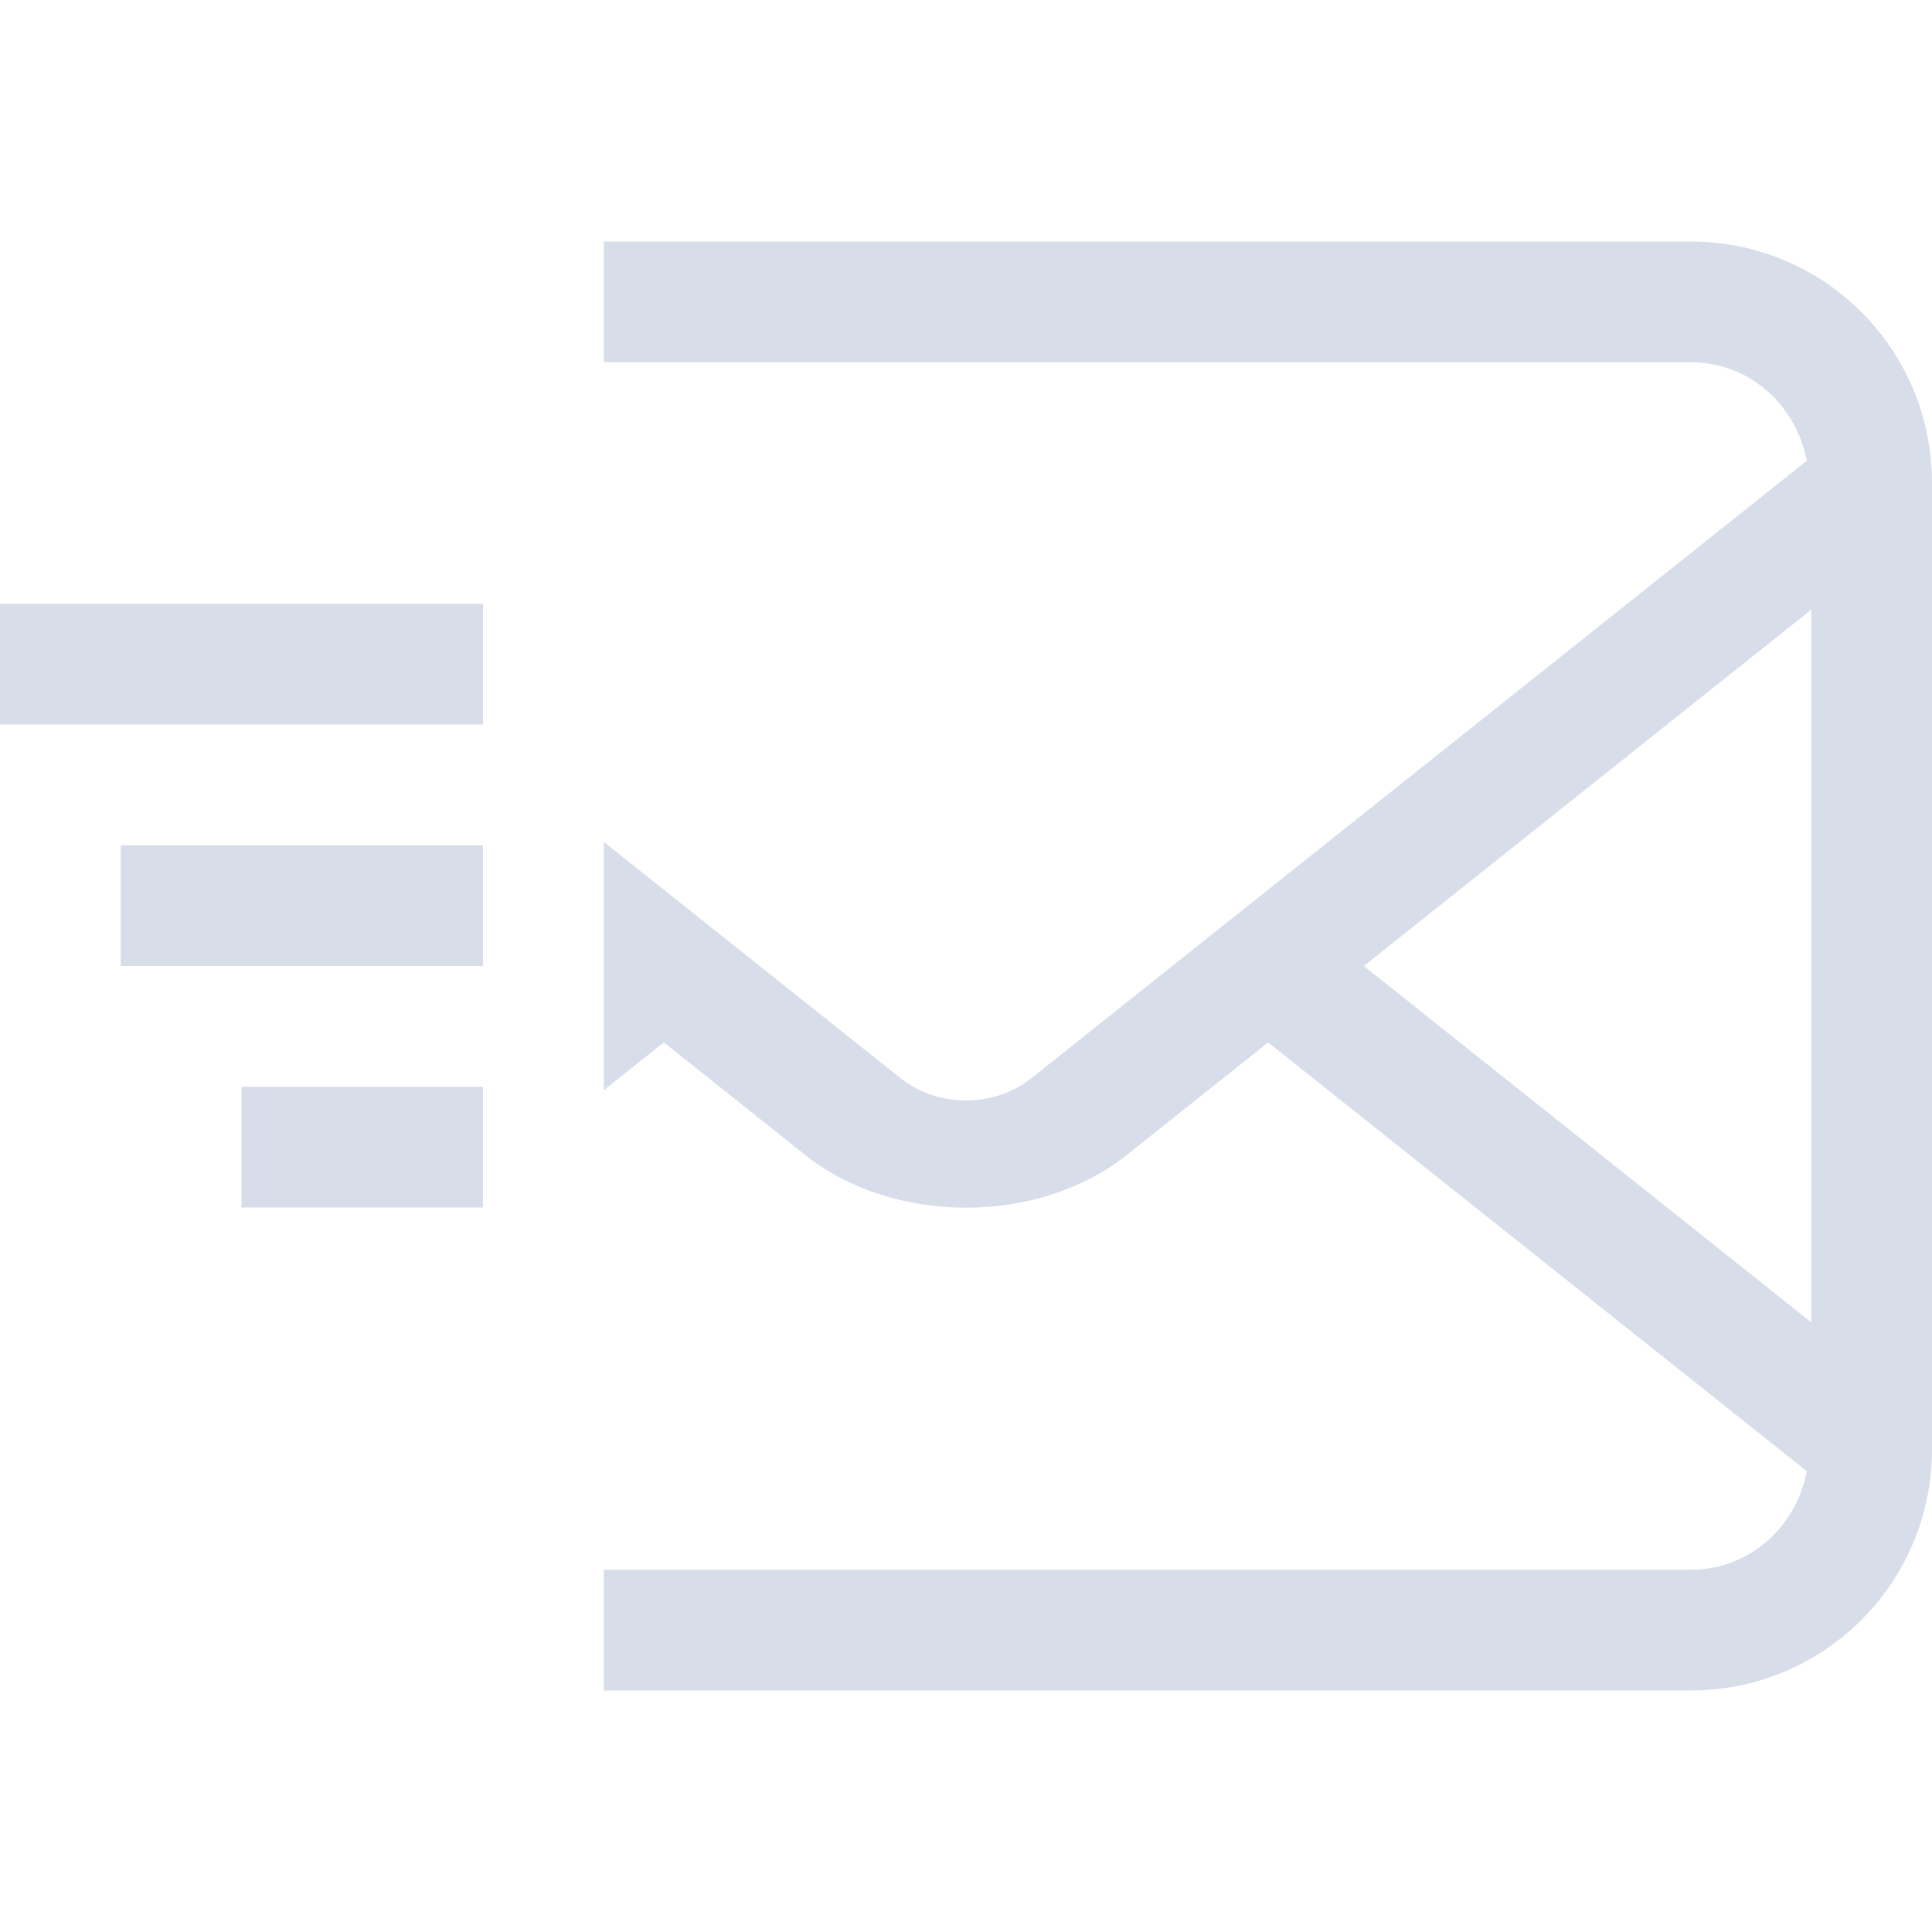
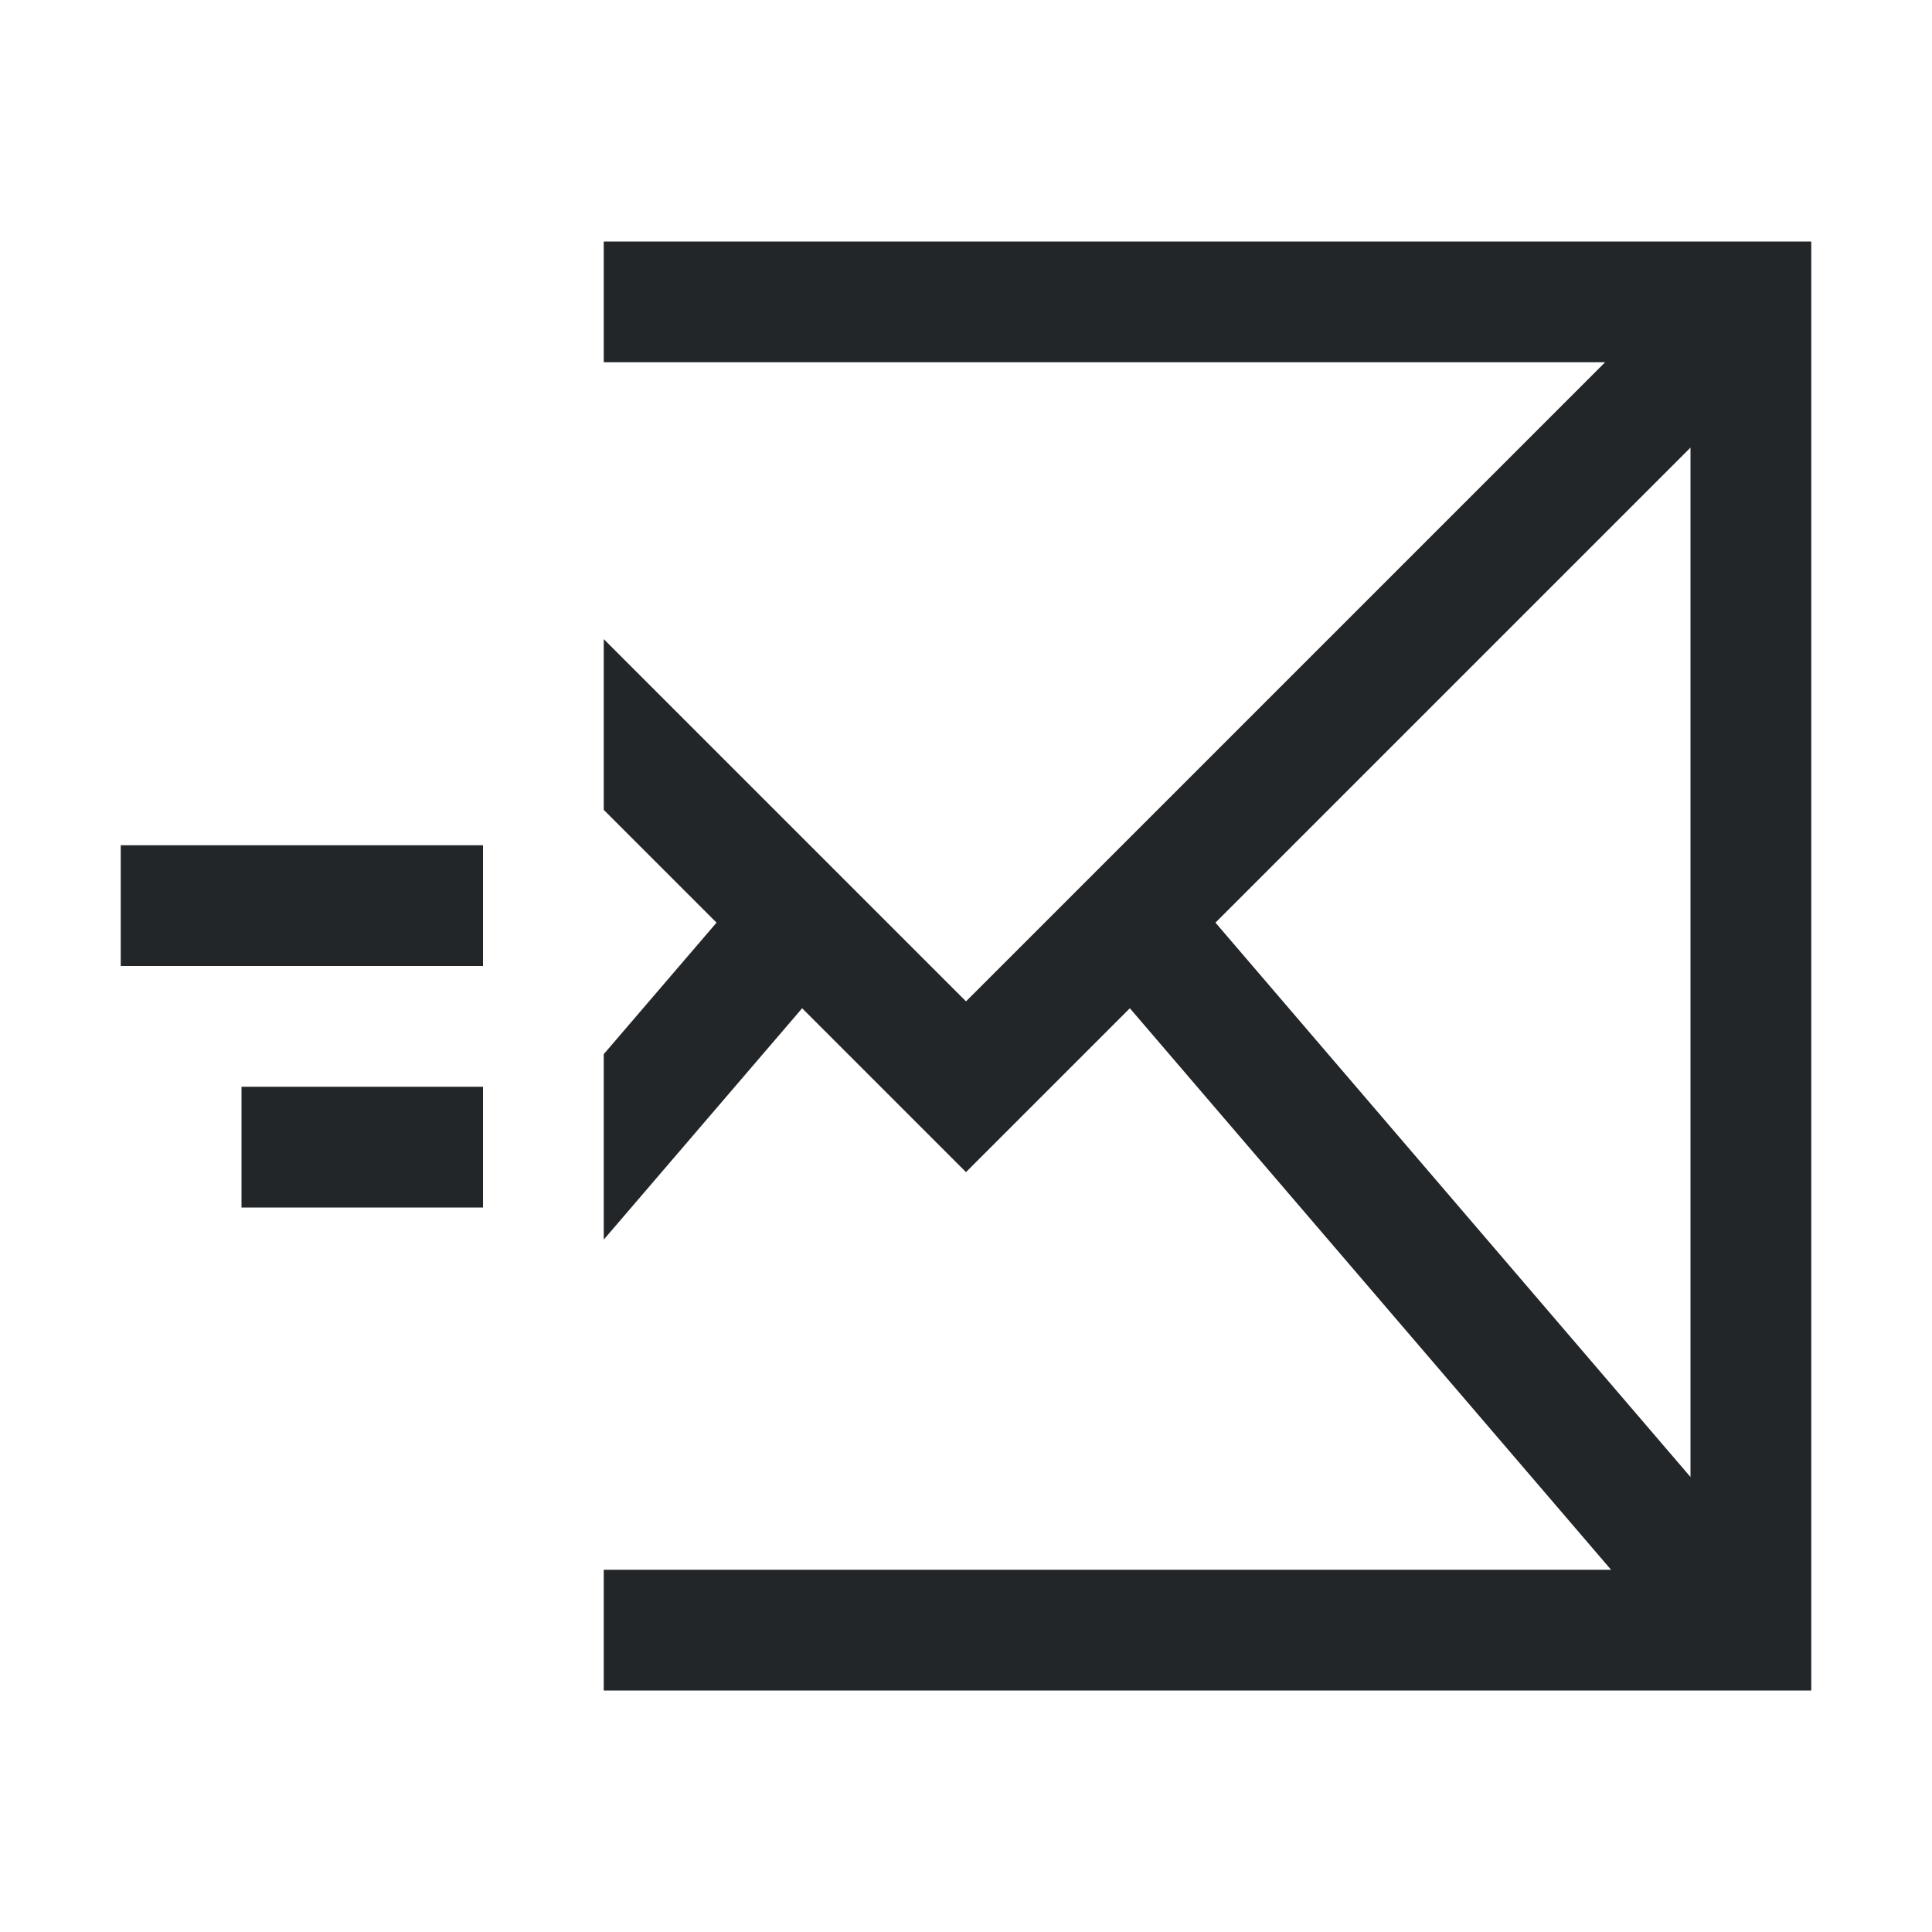
- <svg xmlns="http://www.w3.org/2000/svg" version="1.1" viewBox="0 0 16 16">
-   <defs>
-     <style type="text/css">.ColorScheme-Text {
-         color:#d8dee9;
-       }</style>
+ <svg xmlns="http://www.w3.org/2000/svg" viewBox="0 0 16 16">
+   <defs id="defs3051">
+     <style type="text/css" id="current-color-scheme">
+       .ColorScheme-Text {
+         color:#232629;
+       }
+       </style>
  </defs>
-   <path class="ColorScheme-Text" d="m1 7v1h3v-1zm1 2v1h2v-1z" fill="currentColor" />
-   <path class="ColorScheme-Text" d="m5 2v1h9c0.489 0 0.874 0.354 0.963 0.816l-6.424 5.115c-0.306 0.243-0.773 0.243-1.078 0l-2.461-1.959v2.057l0.498-0.396 1.17 0.932c0.731 0.582 1.933 0.582 2.664 0l1.17-0.932 4.461 3.551c-0.088 0.462-0.474 0.816-0.963 0.816h-9v1h9c1.108 0 2-0.892 2-2v-8c0-1.108-0.892-2-2-2h-9zm10 3.049v5.902l-3.705-2.951 3.705-2.951z" fill="currentColor" />
-   <rect class="ColorScheme-Text" y="5" width="4" height="1" ry="0" fill="currentColor" />
+   <path style="fill:currentColor;fill-opacity:1;stroke:none" d="M 5 2 L 5 3 L 13.293 3 L 8 8.293 L 5 5.293 L 5 6.707 L 5.934 7.641 L 5 8.73 L 5 10.266 L 6.643 8.35 L 8 9.707 L 9.357 8.35 L 13.342 13 L 5 13 L 5 14 L 15 14 L 15 2 L 5 2 z M 14 3.707 L 14 12.232 L 10.066 7.641 L 14 3.707 z M 1 7 L 1 8 L 4 8 L 4 7 L 1 7 z M 2 9 L 2 10 L 4 10 L 4 9 L 2 9 z " class="ColorScheme-Text" />
</svg>
